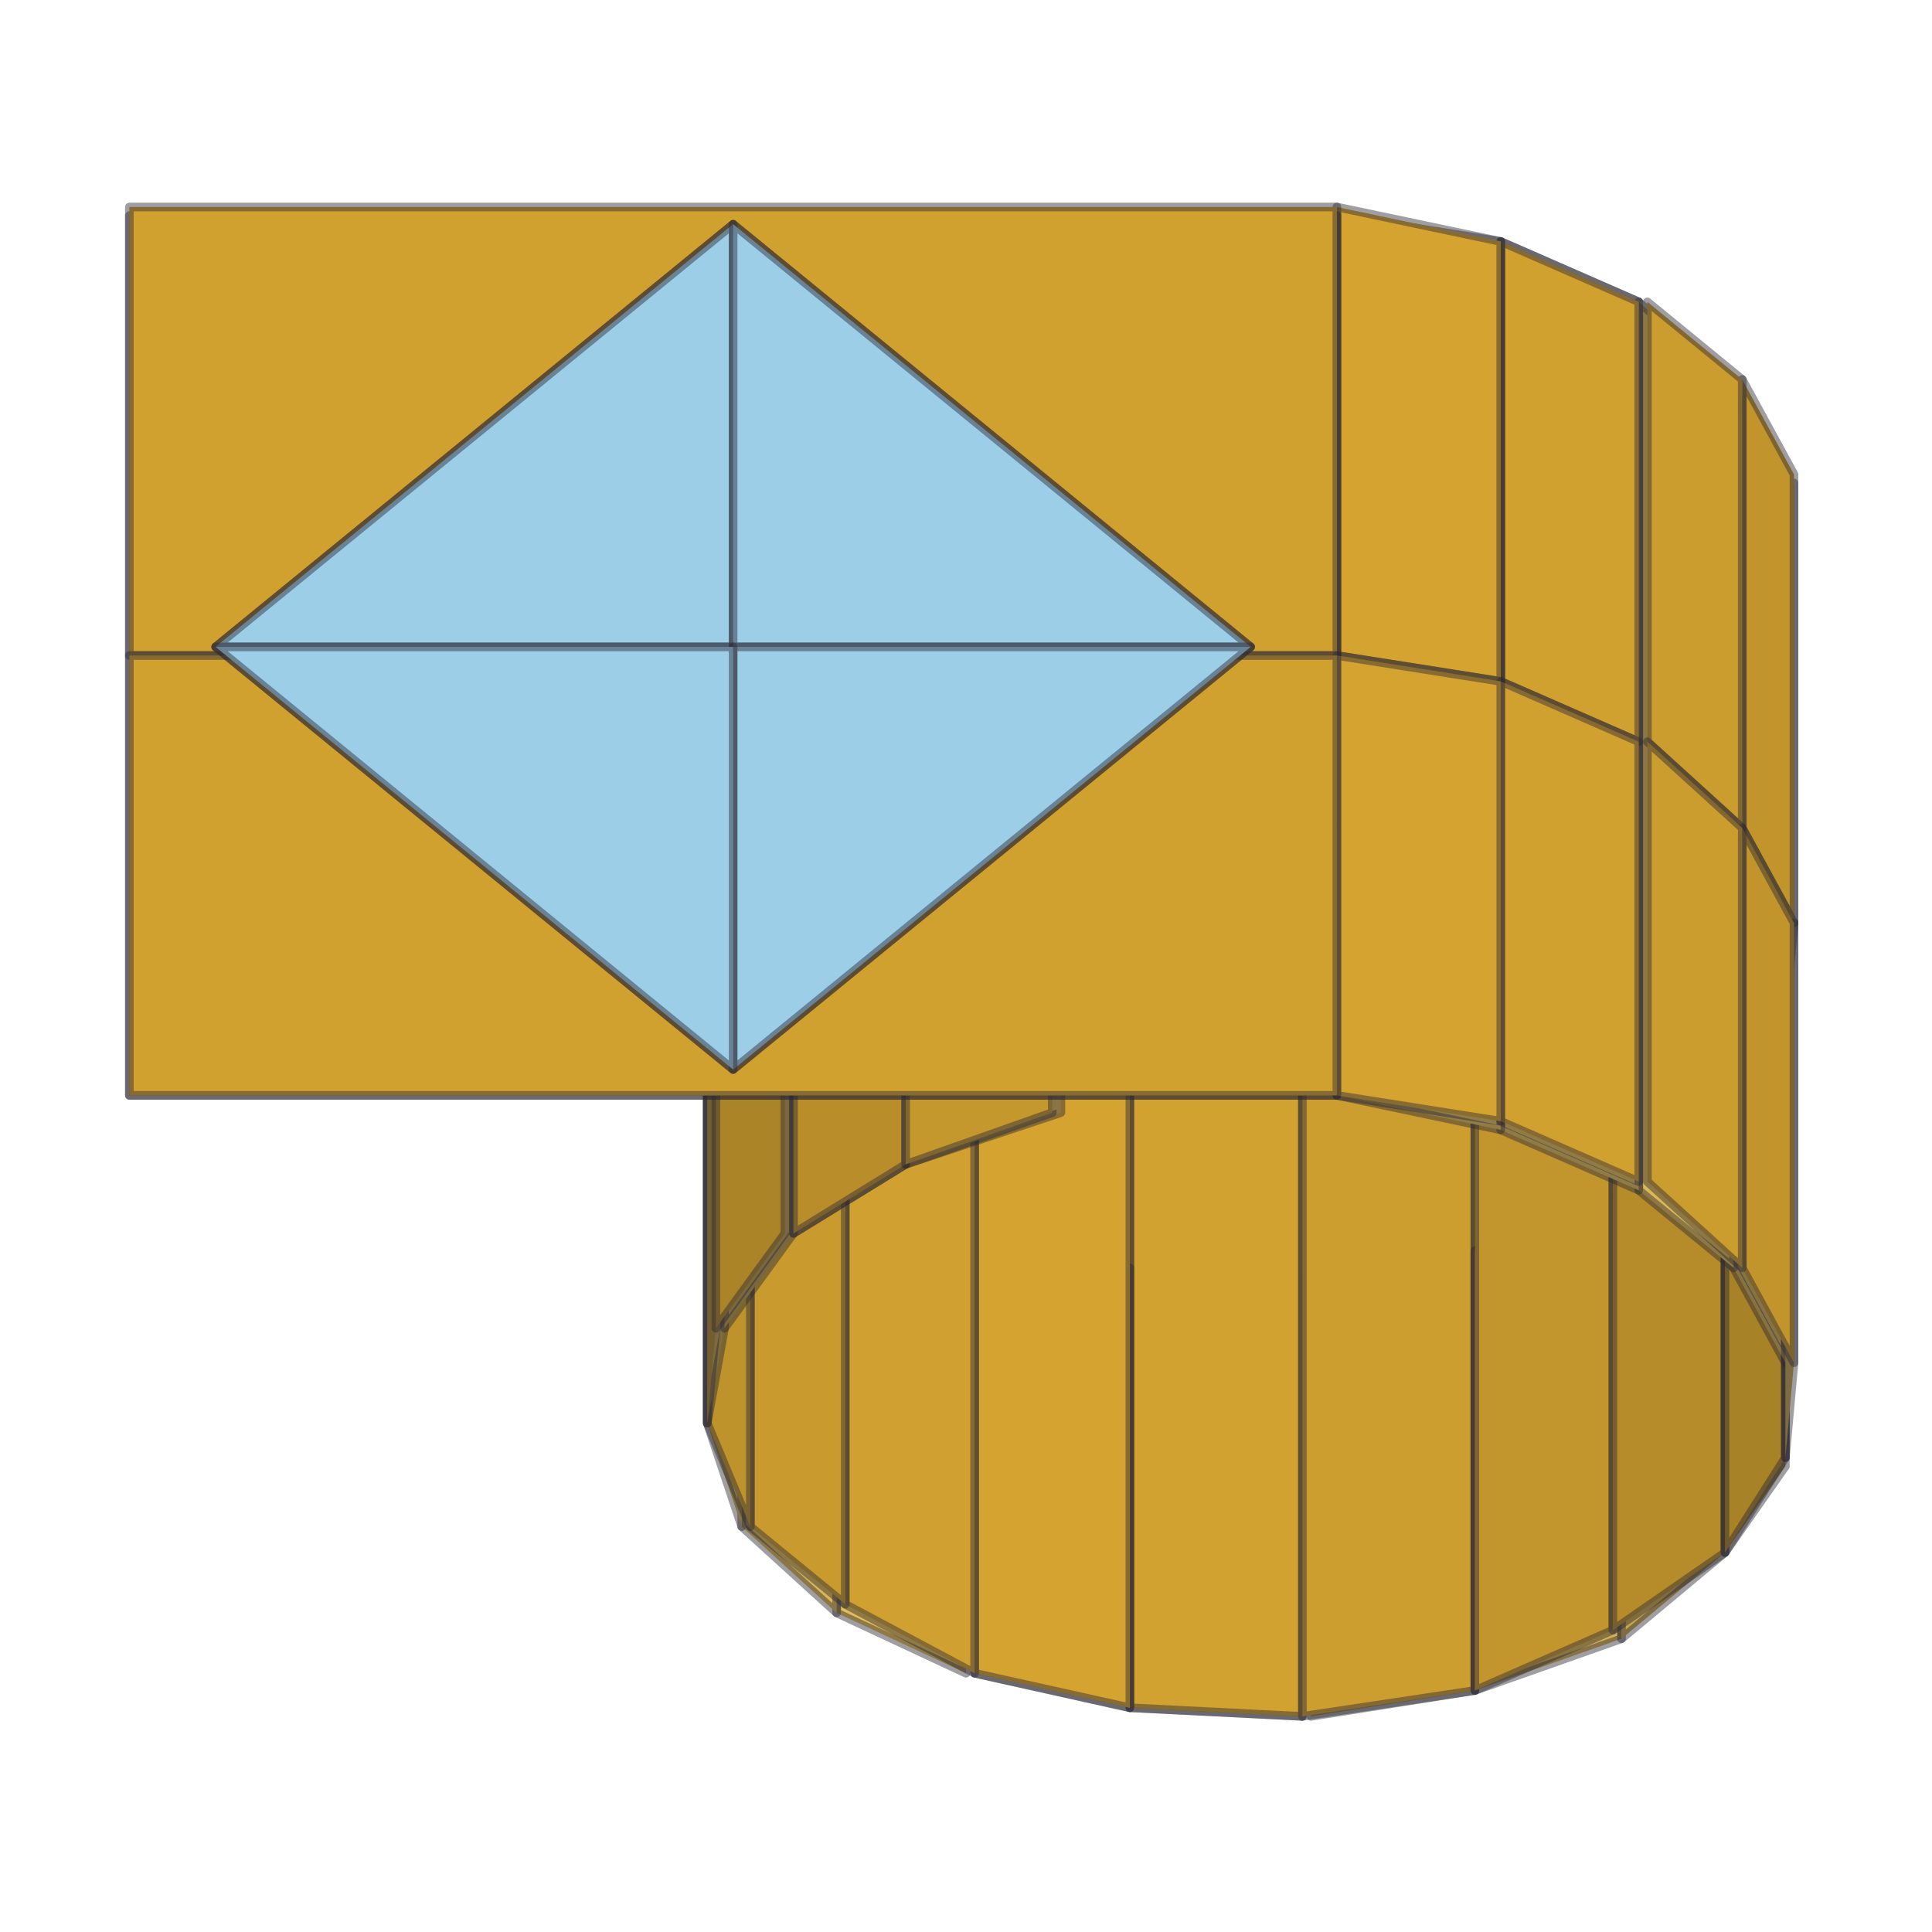
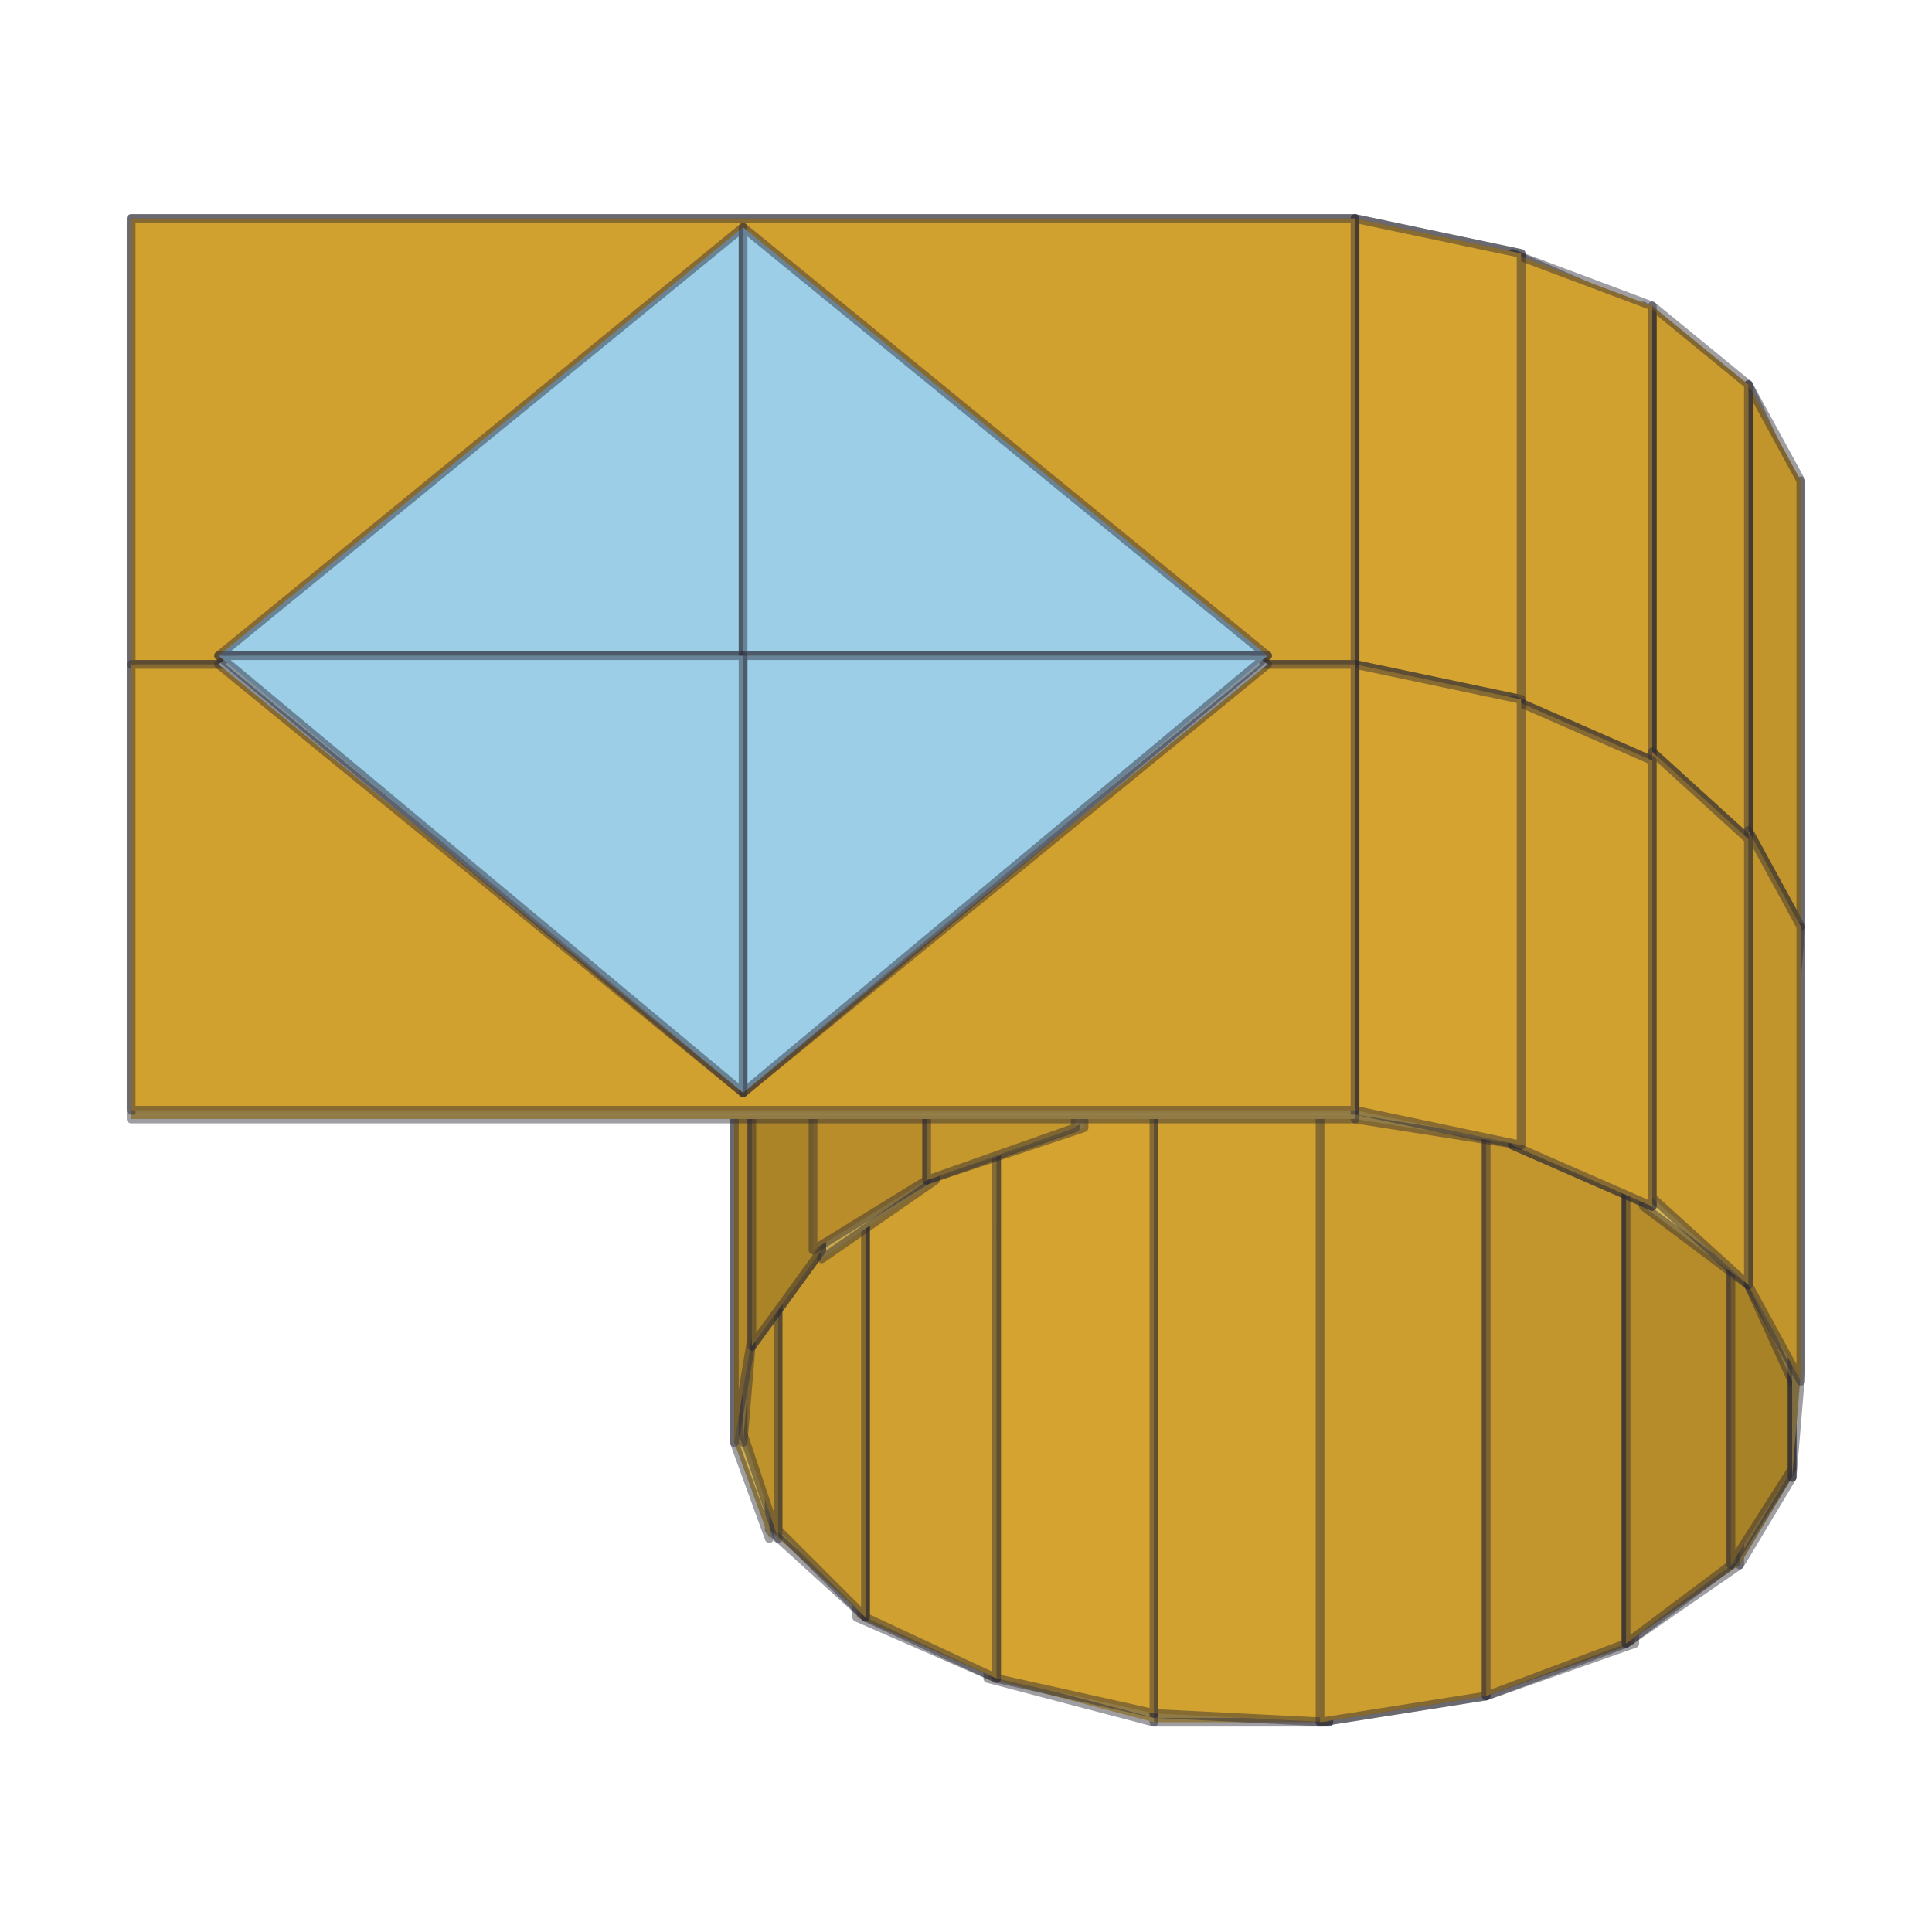
- <svg xmlns="http://www.w3.org/2000/svg" viewBox="-0.465 -0.076 0.224 0.224" width="240" height="240">
+ <svg xmlns="http://www.w3.org/2000/svg" viewBox="-0.156 -0.146 0.221 0.221" width="240" height="240">
  <g stroke="#2b2a33" stroke-opacity=".45" stroke-width="0.001" stroke-linejoin="round">
-     <polygon points="-0.334,0.071 -0.314,0.072 -0.314,0.021 -0.334,0.02" fill="#e4bf58" />
-     <polygon points="-0.313,0.072 -0.294,0.069 -0.294,0.018 -0.313,0.021" fill="#ddba56" />
-     <polygon points="-0.352,0.067 -0.334,0.071 -0.334,0.02 -0.352,0.016" fill="#e5c159" />
-     <polygon points="-0.294,0.069 -0.277,0.062 -0.277,0.011 -0.294,0.018" fill="#d3b152" />
-     <polygon points="-0.368,0.059 -0.353,0.067 -0.353,0.016 -0.368,0.008" fill="#e2be58" />
-     <polygon points="-0.277,0.062 -0.265,0.053 -0.265,0.002 -0.277,0.011" fill="#c5a64d" />
-     <polygon points="-0.379,0.05 -0.368,0.059 -0.368,0.008 -0.379,-0.002" fill="#dab755" />
-     <polygon points="-0.265,0.053 -0.258,0.042 -0.258,-0.009 -0.265,0.002" fill="#b69947" />
-     <polygon points="-0.314,0.072 -0.334,0.071 -0.334,0.122 -0.314,0.123" fill="#e4bf58" />
-     <polygon points="-0.334,0.019 -0.314,0.02 -0.314,0.123 -0.334,0.122" fill="#d2a230" />
-     <polygon points="-0.294,0.069 -0.313,0.072 -0.313,0.123 -0.294,0.12" fill="#ddba56" />
-     <polygon points="-0.314,0.02 -0.294,0.017 -0.294,0.12 -0.314,0.123" fill="#cc9d2f" />
-     <polygon points="-0.334,0.071 -0.352,0.067 -0.352,0.118 -0.334,0.122" fill="#e5c159" />
-     <polygon points="-0.352,0.015 -0.334,0.019 -0.334,0.122 -0.352,0.118" fill="#d4a330" />
-     <polygon points="-0.383,0.038 -0.379,0.049 -0.379,-0.002 -0.383,-0.013" fill="#ceae50" />
-     <polygon points="-0.277,0.062 -0.294,0.069 -0.294,0.12 -0.277,0.114" fill="#d3b152" />
-     <polygon points="-0.294,0.017 -0.278,0.011 -0.278,0.113 -0.294,0.12" fill="#c3962d" />
-     <polygon points="-0.353,0.067 -0.368,0.059 -0.368,0.111 -0.353,0.118" fill="#e2be58" />
-     <polygon points="-0.367,0.008 -0.352,0.015 -0.352,0.118 -0.367,0.11" fill="#d0a130" />
-     <polygon points="-0.258,0.042 -0.257,0.031 -0.257,-0.02 -0.258,-0.009" fill="#c3a44c" />
-     <polygon points="-0.265,0.053 -0.277,0.062 -0.277,0.114 -0.265,0.104" fill="#c5a64d" />
-     <polygon points="-0.278,0.011 -0.265,0.002 -0.265,0.104 -0.278,0.113" fill="#b68c2a" />
-     <polygon points="-0.368,0.059 -0.379,0.05 -0.379,0.101 -0.368,0.111" fill="#dab755" />
-     <polygon points="-0.378,-0.002 -0.367,0.008 -0.367,0.11 -0.378,0.101" fill="#c99b2e" />
-     <polygon points="-0.258,0.042 -0.265,0.053 -0.265,0.104 -0.258,0.094" fill="#b69947" />
-     <polygon points="-0.265,0.002 -0.258,-0.009 -0.258,0.093 -0.265,0.104" fill="#a88226" />
-     <polygon points="-0.258,-0.009 -0.258,-0.02 -0.258,0.082 -0.258,0.093" fill="#b48b29" />
-     <polygon points="-0.379,0.049 -0.383,0.038 -0.383,0.089 -0.379,0.101" fill="#ceae50" />
-     <polygon points="-0.383,-0.013 -0.378,-0.002 -0.378,0.101 -0.383,0.089" fill="#be932c" />
-     <polygon points="-0.381,-0.025 -0.383,-0.013 -0.383,0.089 -0.381,0.078" fill="#c0a24b" />
-     <polygon points="-0.382,0.027 -0.383,0.038 -0.383,-0.013 -0.382,-0.025" fill="#b18929" />
-     <polygon points="-0.258,-0.02 -0.264,-0.031 -0.264,0.071 -0.258,0.082" fill="#d1b051" />
-     <polygon points="-0.257,0.031 -0.263,0.02 -0.263,-0.032 -0.257,-0.021" fill="#c1952c" />
-     <polygon points="-0.257,0.031 -0.258,0.042 -0.258,0.093 -0.257,0.082" fill="#c3a44c" />
-     <polygon points="-0.373,-0.035 -0.381,-0.025 -0.381,0.078 -0.373,0.067" fill="#b99c48" />
-     <polygon points="-0.374,0.016 -0.382,0.027 -0.382,-0.025 -0.374,-0.035" fill="#ab8427" />
-     <polygon points="-0.383,0.038 -0.382,0.027 -0.382,0.078 -0.383,0.089" fill="#b18929" />
-     <polygon points="-0.264,-0.031 -0.275,-0.041 -0.275,0.062 -0.264,0.071" fill="#dcb955" />
-     <polygon points="-0.263,0.02 -0.274,0.01 -0.274,-0.041 -0.263,-0.032" fill="#cb9c2e" />
-     <polygon points="-0.263,0.02 -0.257,0.031 -0.257,0.082 -0.263,0.071" fill="#c1952c" />
-     <polygon points="-0.36,-0.044 -0.373,-0.035 -0.373,0.067 -0.36,0.059" fill="#c8a84e" />
-     <polygon points="-0.36,0.007 -0.373,0.016 -0.373,-0.035 -0.36,-0.044" fill="#b98e2a" />
-     <polygon points="-0.382,0.027 -0.374,0.016 -0.374,0.067 -0.382,0.078" fill="#ab8427" />
-     <polygon points="-0.275,-0.041 -0.291,-0.048 -0.291,0.055 -0.275,0.062" fill="#e3bf58" />
-     <polygon points="-0.275,0.01 -0.291,0.003 -0.291,-0.048 -0.275,-0.041" fill="#d1a130" />
-     <polygon points="-0.342,0.053 -0.342,-0.049 -0.36,-0.044 -0.36,0.059" fill="#d5b353" />
-     <polygon points="-0.343,-0.05 -0.343,0.002 -0.36,0.007 -0.36,-0.044" fill="#c5982d" />
-     <polygon points="-0.274,0.01 -0.263,0.02 -0.263,0.071 -0.274,0.061" fill="#cb9c2e" />
-     <polygon points="-0.291,-0.048 -0.31,-0.051 -0.31,0.051 -0.291,0.055" fill="#e5c159" />
-     <polygon points="-0.291,0.003 -0.31,-0 -0.31,-0.052 -0.291,-0.048" fill="#d4a330" />
-     <polygon points="-0.373,0.016 -0.36,0.007 -0.36,0.059 -0.373,0.067" fill="#b98e2a" />
-     <polygon points="-0.291,0.003 -0.275,0.01 -0.275,0.061 -0.291,0.054" fill="#d1a130" />
-     <polygon points="-0.36,0.007 -0.343,0.002 -0.343,0.053 -0.36,0.059" fill="#c5982d" />
-     <polygon points="-0.31,-0.051 -0.45,-0.051 -0.45,0.051 -0.31,0.051" fill="#e3bf58" />
-     <polygon points="-0.31,-0 -0.45,-0 -0.45,-0.052 -0.31,-0.052" fill="#d1a130" />
-     <polygon points="-0.31,-0 -0.291,0.003 -0.291,0.054 -0.31,0.051" fill="#d4a330" />
-     <polygon points="-0.45,-0 -0.31,-0 -0.31,0.051 -0.45,0.051" fill="#d1a130" />
-     <polygon points="-0.38,0.048 -0.32,-0.001 -0.38,-0.05 -0.44,-0.001" fill="#d3ebf5" />
-     <polygon points="-0.38,-0.05 -0.38,-0.001 -0.44,-0.001" fill="#9ccee7" />
-     <polygon points="-0.32,-0.001 -0.38,-0.001 -0.38,-0.05" fill="#9ccee7" />
-     <polygon points="-0.38,0.048 -0.38,-0.001 -0.32,-0.001" fill="#9ccee7" />
-     <polygon points="-0.38,-0.001 -0.38,0.048 -0.44,-0.001" fill="#9ccee7" />
+     <polygon points="-0.024,-0.001 -0.004,0 -0.004,-0.051 -0.024,-0.052" fill="#e4bf58" />
+     <polygon points="-0.005,0 0.014,-0.003 0.014,-0.054 -0.005,-0.051" fill="#ddba56" />
+     <polygon points="-0.043,-0.005 -0.024,-0.001 -0.024,-0.052 -0.043,-0.056" fill="#e5c159" />
+     <polygon points="0.014,-0.003 0.031,-0.009 0.031,-0.06 0.014,-0.054" fill="#d3b152" />
+     <polygon points="-0.058,-0.012 -0.042,-0.005 -0.042,-0.056 -0.058,-0.063" fill="#e2be58" />
+     <polygon points="0.03,-0.009 0.043,-0.018 0.043,-0.069 0.03,-0.06" fill="#c5a64d" />
+     <polygon points="-0.068,-0.022 -0.057,-0.012 -0.057,-0.063 -0.068,-0.073" fill="#dab755" />
+     <polygon points="0.043,-0.018 0.049,-0.029 0.049,-0.08 0.043,-0.069" fill="#b69947" />
+     <polygon points="-0.004,0 -0.024,-0.001 -0.024,0.051 -0.004,0.051" fill="#e4bf58" />
+     <polygon points="0.014,-0.003 -0.005,0 -0.005,0.051 0.014,0.048" fill="#ddba56" />
+     <polygon points="-0.072,-0.033 -0.068,-0.021 -0.068,-0.073 -0.072,-0.084" fill="#ceae50" />
+     <polygon points="-0.024,-0.001 -0.043,-0.005 -0.043,0.046 -0.024,0.051" fill="#e5c159" />
+     <polygon points="-0.024,-0.052 -0.004,-0.052 -0.004,0.051 -0.024,0.05" fill="#d2a230" />
+     <polygon points="0.031,-0.009 0.014,-0.003 0.014,0.048 0.031,0.042" fill="#d3b152" />
+     <polygon points="-0.005,-0.052 0.014,-0.055 0.014,0.048 -0.005,0.051" fill="#cc9d2f" />
+     <polygon points="0.014,-0.054 0.03,-0.061 0.03,0.042 0.014,0.048" fill="#c3962d" />
+     <polygon points="-0.042,-0.005 -0.058,-0.012 -0.058,0.039 -0.042,0.046" fill="#e2be58" />
+     <polygon points="-0.042,-0.056 -0.024,-0.052 -0.024,0.05 -0.042,0.046" fill="#d4a330" />
+     <polygon points="-0.057,-0.064 -0.042,-0.056 -0.042,0.046 -0.057,0.039" fill="#d0a130" />
+     <polygon points="0.049,-0.028 0.05,-0.04 0.05,-0.091 0.049,-0.08" fill="#c3a44c" />
+     <polygon points="0.043,-0.018 0.03,-0.009 0.03,0.042 0.043,0.033" fill="#c5a64d" />
+     <polygon points="0.03,-0.06 0.042,-0.069 0.042,0.033 0.03,0.042" fill="#b68c2a" />
+     <polygon points="-0.057,-0.012 -0.068,-0.022 -0.068,0.029 -0.057,0.039" fill="#dab755" />
+     <polygon points="-0.067,-0.073 -0.057,-0.063 -0.057,0.039 -0.067,0.029" fill="#c99b2e" />
+     <polygon points="0.049,-0.029 0.043,-0.018 0.043,0.033 0.049,0.023" fill="#b69947" />
+     <polygon points="0.042,-0.069 0.049,-0.08 0.049,0.022 0.042,0.033" fill="#a88226" />
+     <polygon points="0.049,-0.08 0.049,-0.091 0.049,0.011 0.049,0.023" fill="#b48b29" />
+     <polygon points="0.049,-0.091 0.044,-0.102 0.044,0.001 0.049,0.012" fill="#d1b051" />
+     <polygon points="0.05,-0.04 0.044,-0.051 0.044,-0.102 0.05,-0.091" fill="#c1952c" />
+     <polygon points="0.05,-0.04 0.049,-0.028 0.049,0.023 0.05,0.011" fill="#c3a44c" />
+     <polygon points="0.044,-0.101 0.032,-0.111 0.032,-0.008 0.044,0.001" fill="#dcb955" />
+     <polygon points="0.044,-0.05 0.033,-0.06 0.033,-0.111 0.044,-0.102" fill="#cb9c2e" />
+     <polygon points="0.044,-0.051 0.05,-0.04 0.05,0.012 0.044,0.001" fill="#c1952c" />
+     <polygon points="0.033,-0.11 0.017,-0.117 0.017,-0.015 0.033,-0.008" fill="#e3bf58" />
+     <polygon points="0.018,-0.117 -0.001,-0.121 -0.001,-0.018 0.018,-0.015" fill="#e5c159" />
+     <polygon points="0.033,-0.059 0.017,-0.066 0.017,-0.117 0.033,-0.111" fill="#d1a130" />
+     <polygon points="0.018,-0.066 -0.001,-0.07 -0.001,-0.121 0.018,-0.117" fill="#d4a330" />
+     <polygon points="0.033,-0.06 0.044,-0.05 0.044,0.001 0.033,-0.009" fill="#cb9c2e" />
+     <polygon points="0.017,-0.066 0.033,-0.059 0.033,-0.008 0.017,-0.015" fill="#d1a130" />
+     <polygon points="-0.001,-0.07 0.018,-0.066 0.018,-0.015 -0.001,-0.019" fill="#d4a330" />
+     <polygon points="-0.07,-0.044 -0.072,-0.032 -0.072,-0.084 -0.07,-0.095" fill="#b18929" />
+     <polygon points="-0.068,-0.021 -0.072,-0.033 -0.072,0.019 -0.068,0.03" fill="#ceae50" />
+     <polygon points="-0.071,-0.084 -0.067,-0.073 -0.067,0.03 -0.071,0.018" fill="#be932c" />
+     <polygon points="-0.07,-0.095 -0.071,-0.084 -0.071,0.019 -0.07,0.007" fill="#c0a24b" />
+     <polygon points="-0.062,-0.105 -0.07,-0.095 -0.07,0.008 -0.062,-0.003" fill="#b99c48" />
+     <polygon points="-0.062,-0.054 -0.07,-0.043 -0.07,-0.095 -0.062,-0.105" fill="#ab8427" />
+     <polygon points="-0.072,-0.032 -0.07,-0.044 -0.07,0.007 -0.072,0.019" fill="#b18929" />
+     <polygon points="-0.049,-0.113 -0.062,-0.105 -0.062,-0.002 -0.049,-0.011" fill="#c8a84e" />
+     <polygon points="-0.05,-0.062 -0.063,-0.054 -0.063,-0.105 -0.05,-0.114" fill="#b98e2a" />
+     <polygon points="-0.07,-0.043 -0.062,-0.054 -0.062,-0.003 -0.07,0.008" fill="#ab8427" />
+     <polygon points="-0.032,-0.017 -0.032,-0.119 -0.05,-0.113 -0.05,-0.011" fill="#d5b353" />
+     <polygon points="-0.033,-0.119 -0.033,-0.068 -0.05,-0.062 -0.05,-0.114" fill="#c5982d" />
+     <polygon points="-0.063,-0.054 -0.05,-0.062 -0.05,-0.011 -0.063,-0.003" fill="#b98e2a" />
+     <polygon points="-0.05,-0.062 -0.033,-0.068 -0.033,-0.017 -0.05,-0.011" fill="#c5982d" />
+     <polygon points="-0.001,-0.121 -0.141,-0.121 -0.141,-0.018 -0.001,-0.018" fill="#e3bf58" />
+     <polygon points="-0.001,-0.07 -0.141,-0.07 -0.141,-0.121 -0.001,-0.121" fill="#d1a130" />
+     <polygon points="-0.141,-0.07 -0.001,-0.07 -0.001,-0.019 -0.141,-0.019" fill="#d1a130" />
+     <polygon points="-0.071,-0.021 -0.011,-0.07 -0.071,-0.119 -0.131,-0.07" fill="#d3ebf5" />
+     <polygon points="-0.071,-0.12 -0.071,-0.071 -0.131,-0.071" fill="#9ccee7" />
+     <polygon points="-0.011,-0.071 -0.071,-0.071 -0.071,-0.12" fill="#9ccee7" />
+     <polygon points="-0.071,-0.021 -0.071,-0.071 -0.011,-0.071" fill="#9ccee7" />
+     <polygon points="-0.071,-0.071 -0.071,-0.021 -0.131,-0.071" fill="#9ccee7" />
  </g>
</svg>
